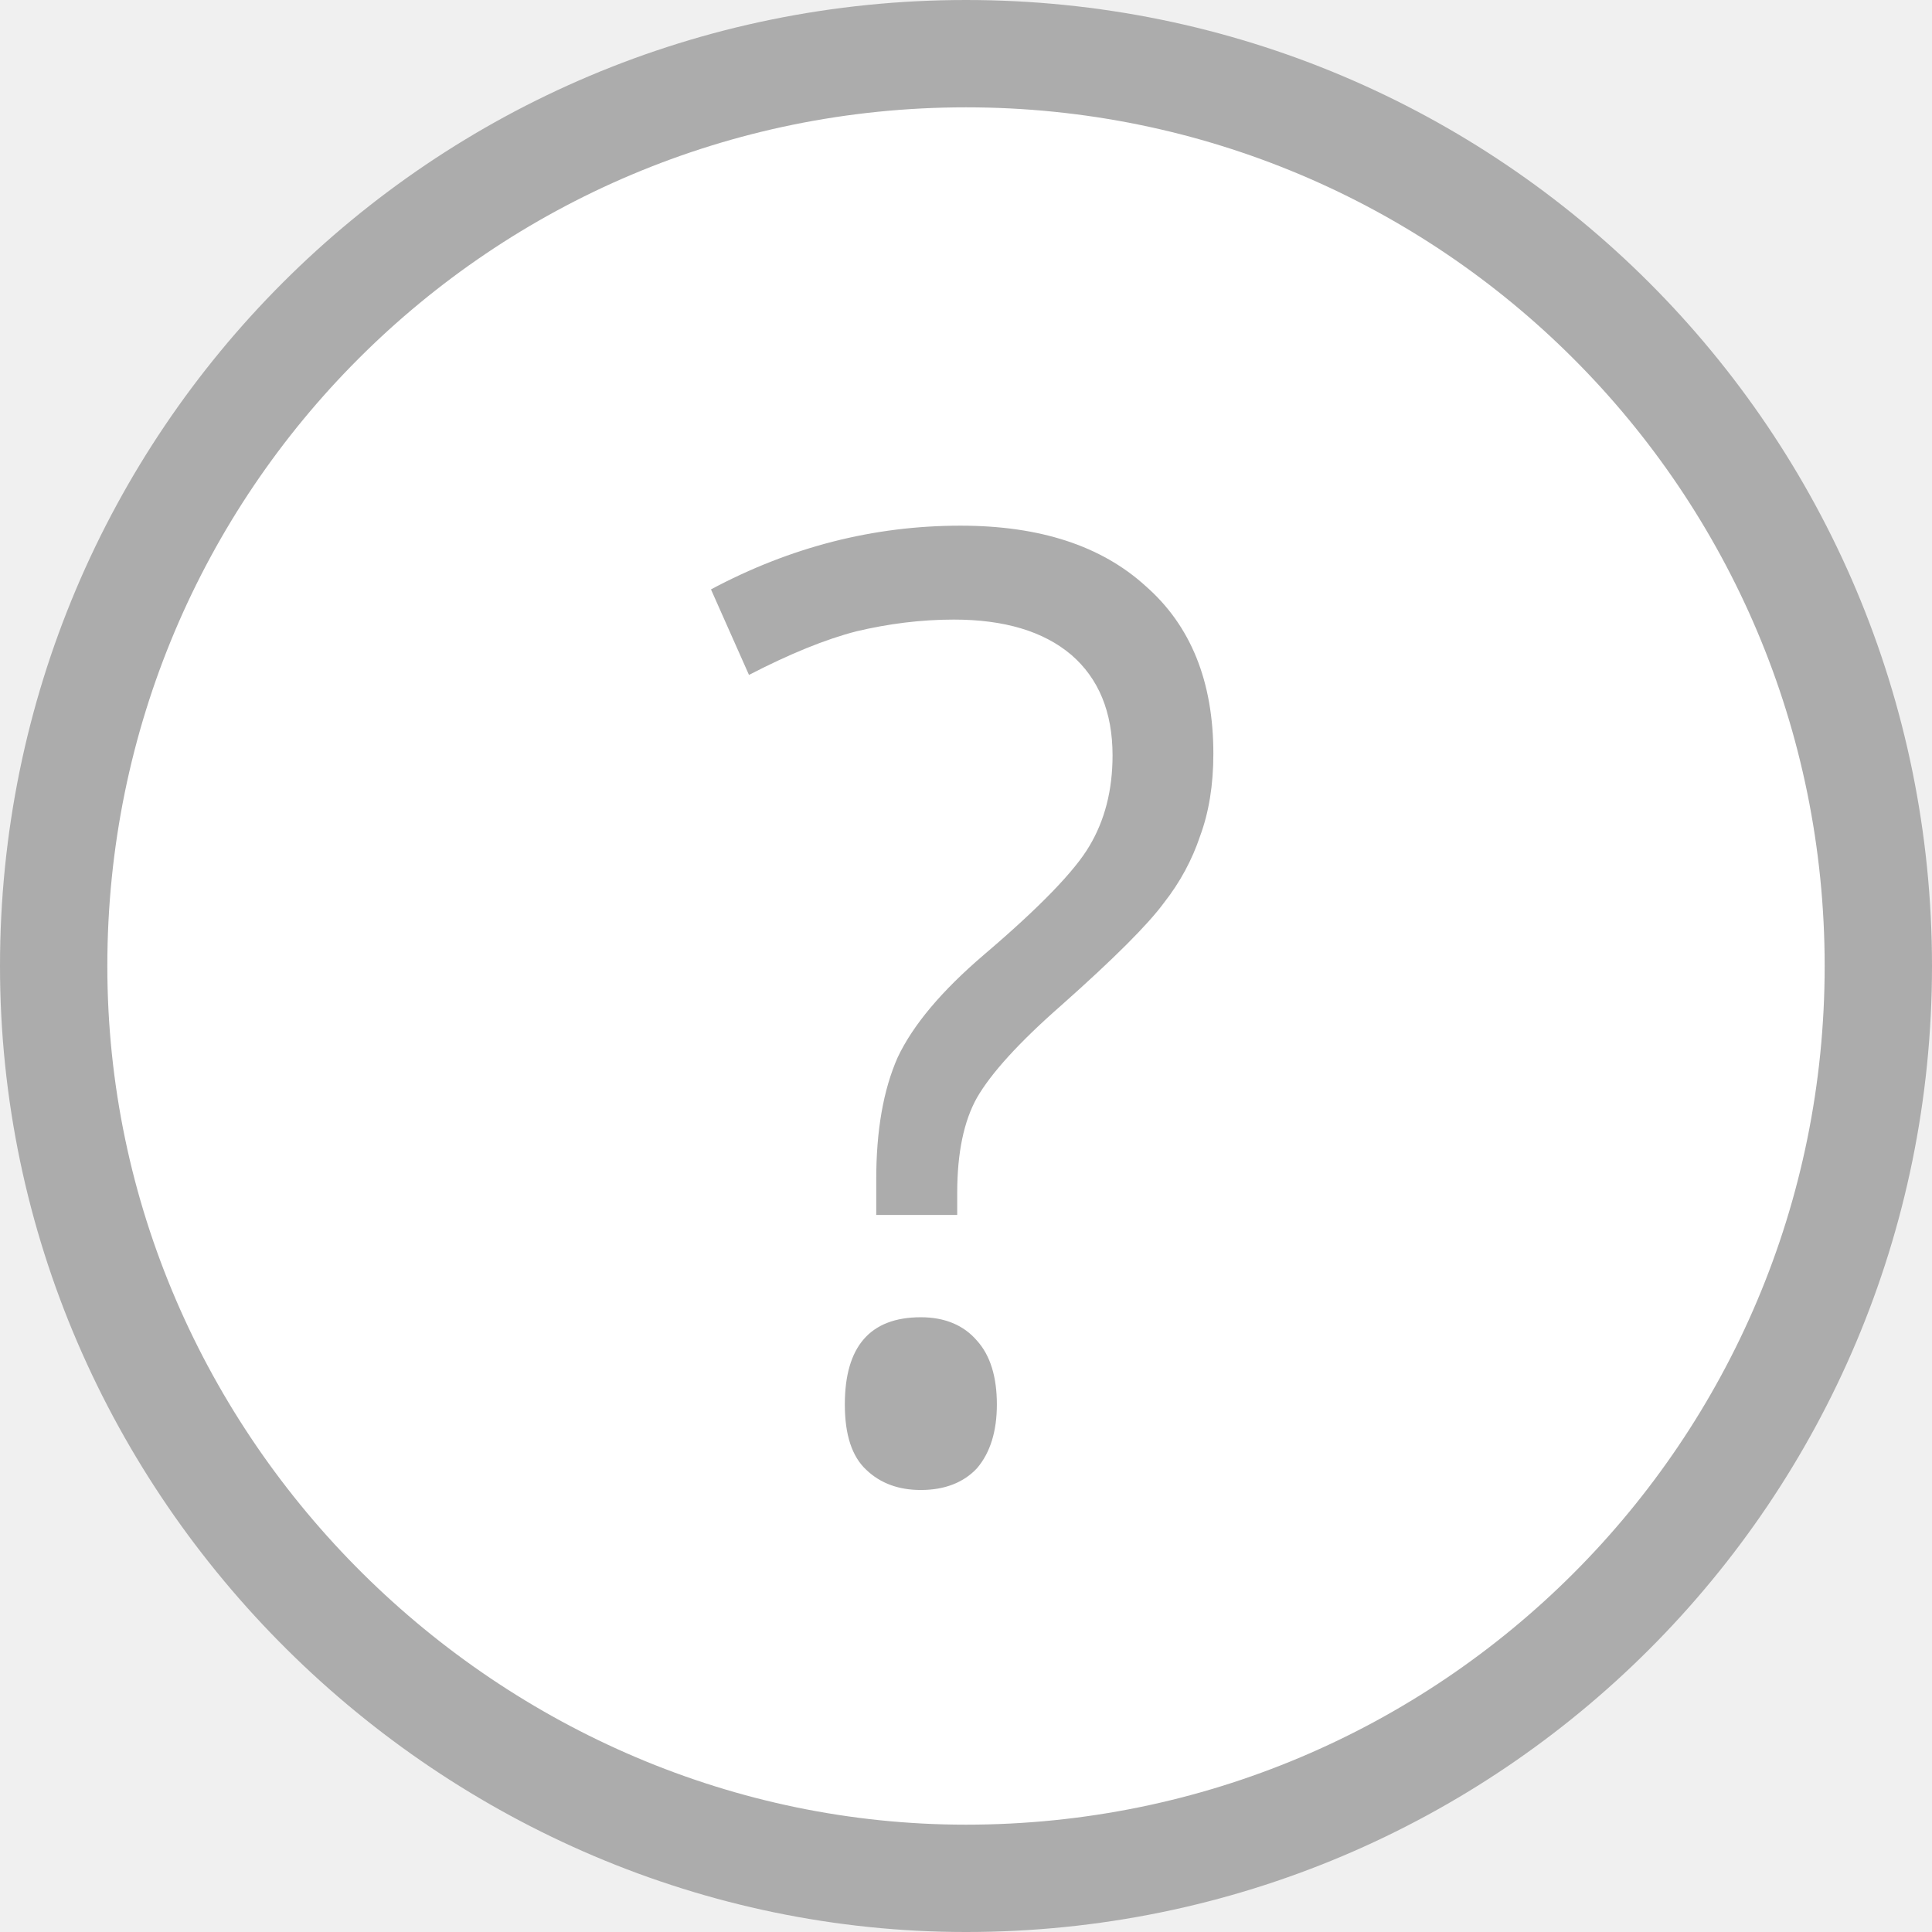
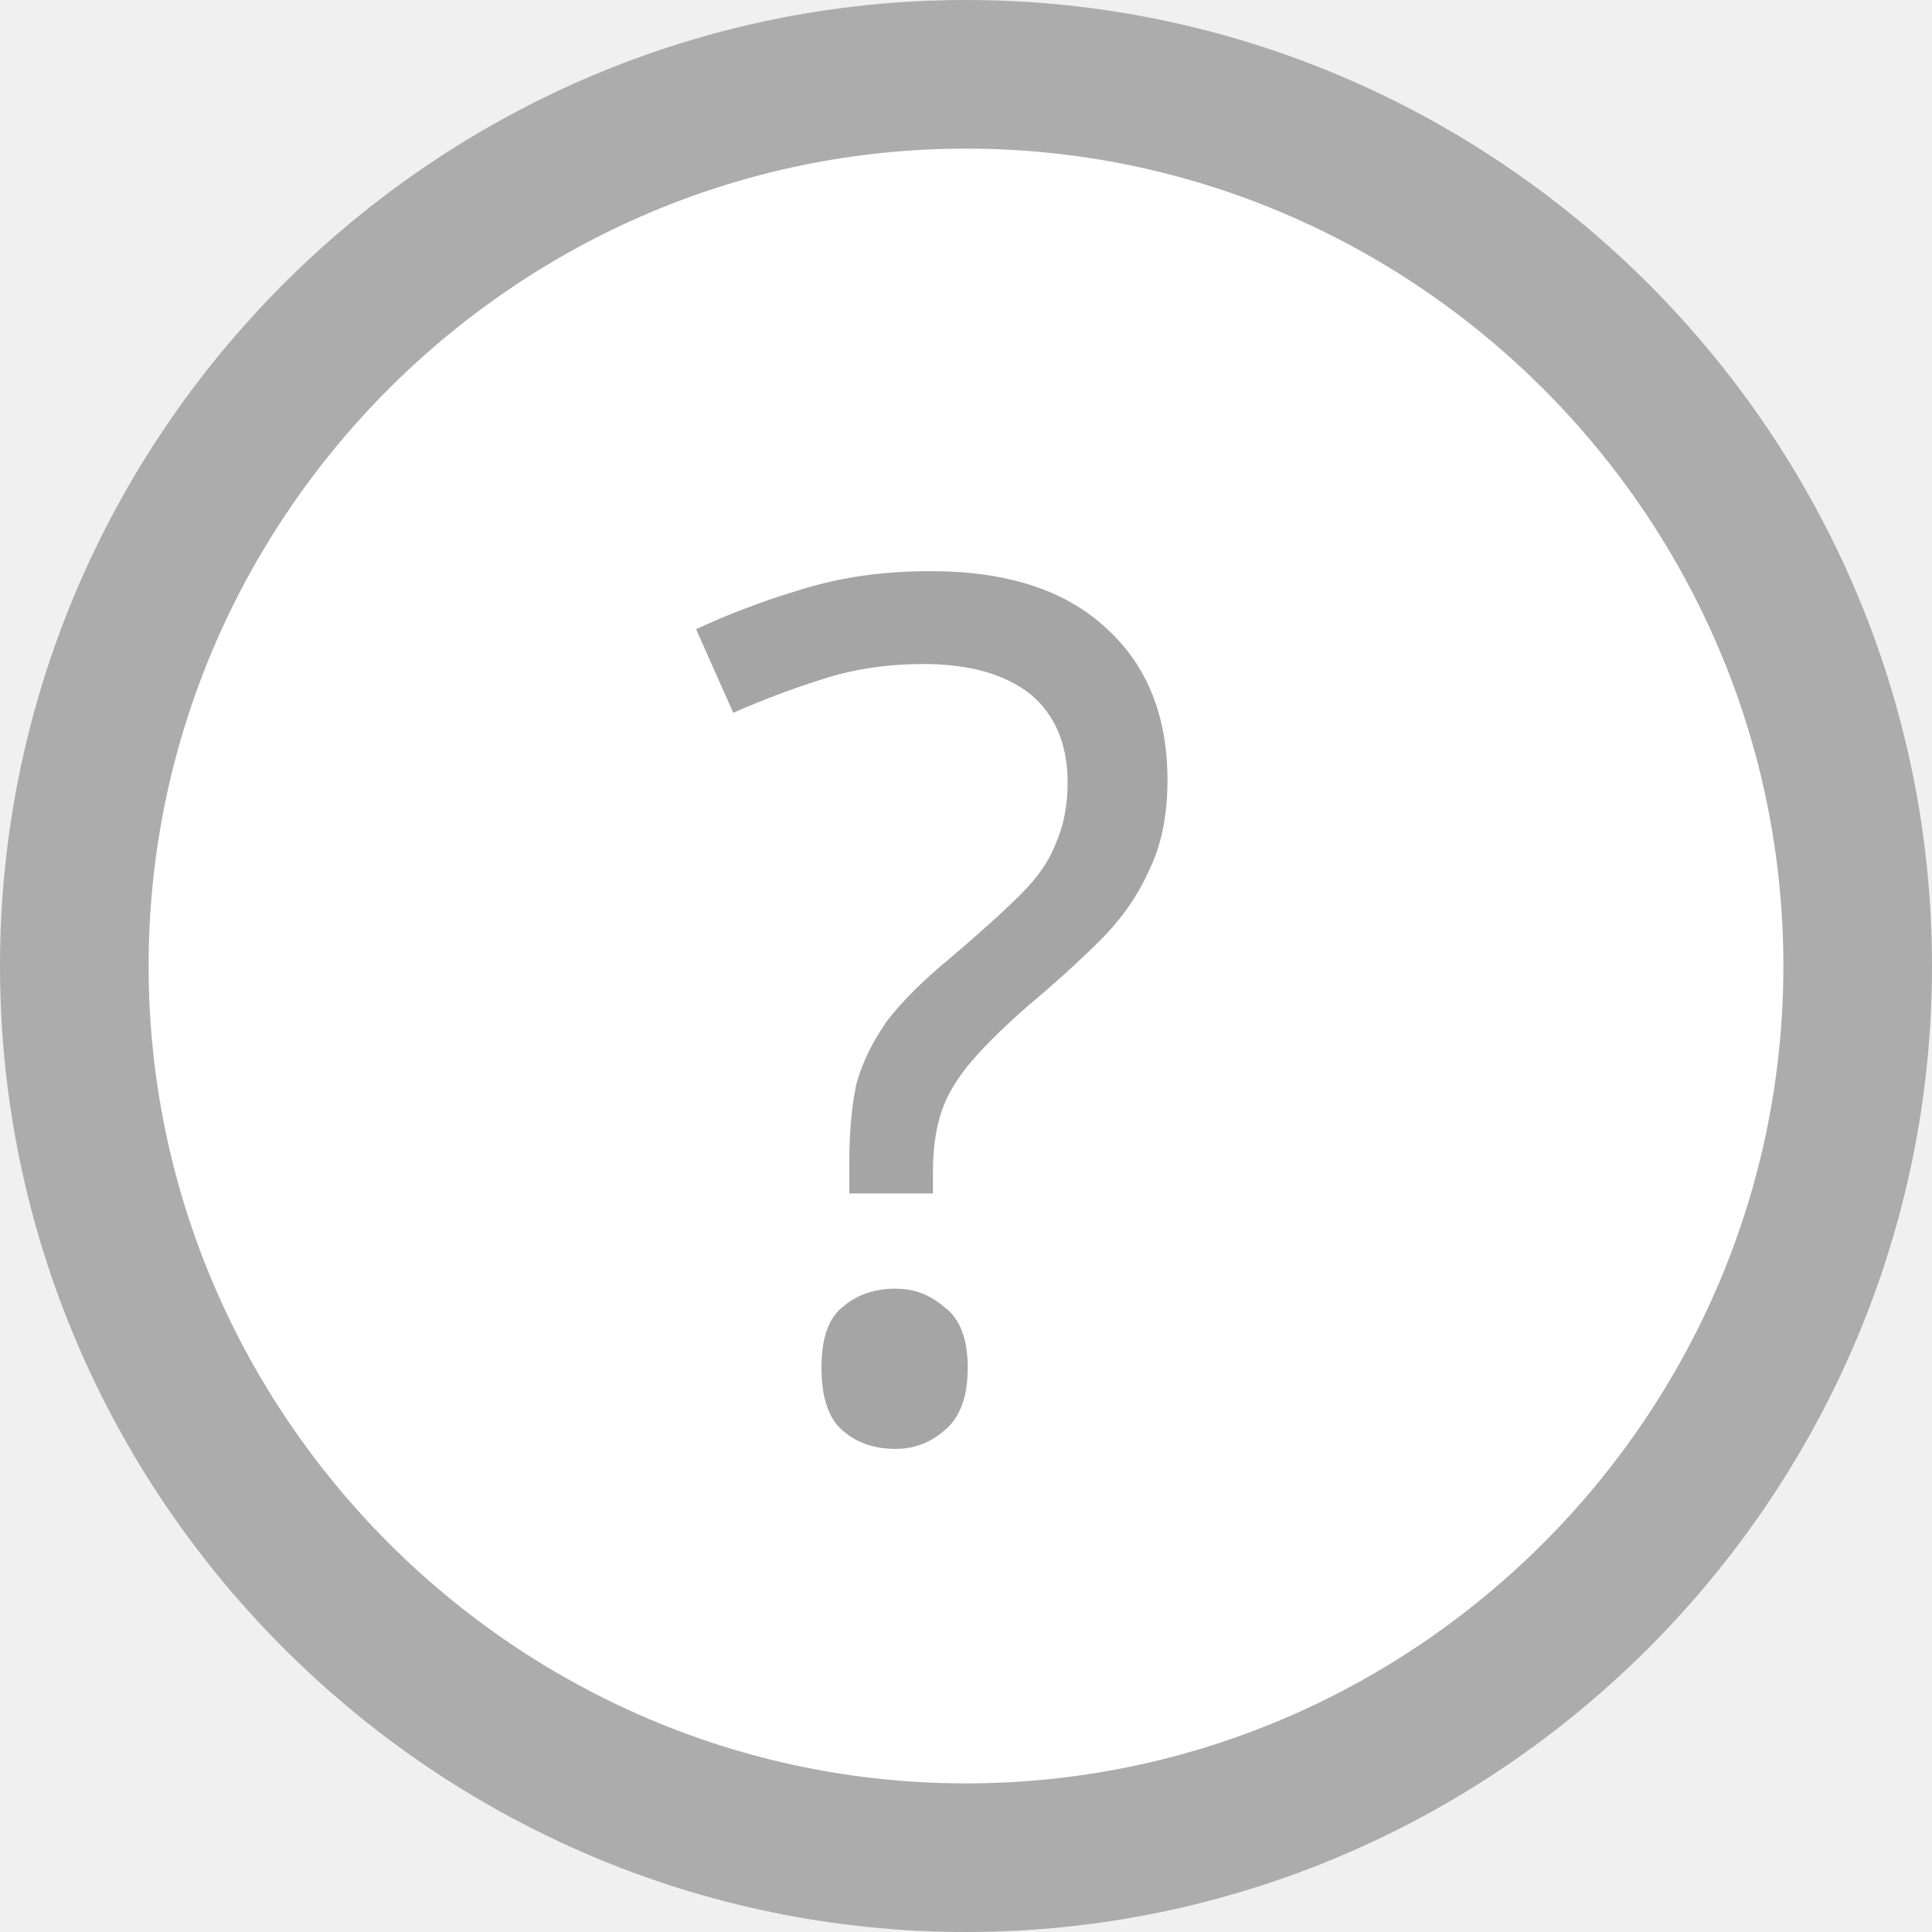
- <svg xmlns="http://www.w3.org/2000/svg" width="18" height="18" viewBox="-299.6 387.3 18 18" enable-background="new -299.6 387.3 18 18">
-   <path d="m-290.6 404.8c4.7 0 8.5-3.8 8.5-8.5s-3.8-8.5-8.5-8.5-8.5 3.8-8.5 8.5 3.9 8.5 8.5 8.5z" fill="#fff" stroke="#acacac" stroke-linecap="square" />
-   <text transform="matrix(.9854 0 0 1-293.13 401.01)" fill="#acacac" font-family="'OpenSans'" font-size="12.178">?</text>
+ <svg xmlns="http://www.w3.org/2000/svg" width="13" height="13" viewBox="-299.5 391.2 13 13" enable-background="new -299.5 391.2 13 13">
+   <path d="m-293 403.7c3.3 0 6-2.7 6-6s-2.7-6-6-6-6 2.7-6 6 2.7 6 6 6z" fill="#fff" stroke="#acacac" stroke-linecap="square" />
+   <text transform="translate(-294.91 400.84)" fill="#a5a5a5" font-family="'OpenSans-Bold'" font-size="8">?</text>
</svg>
